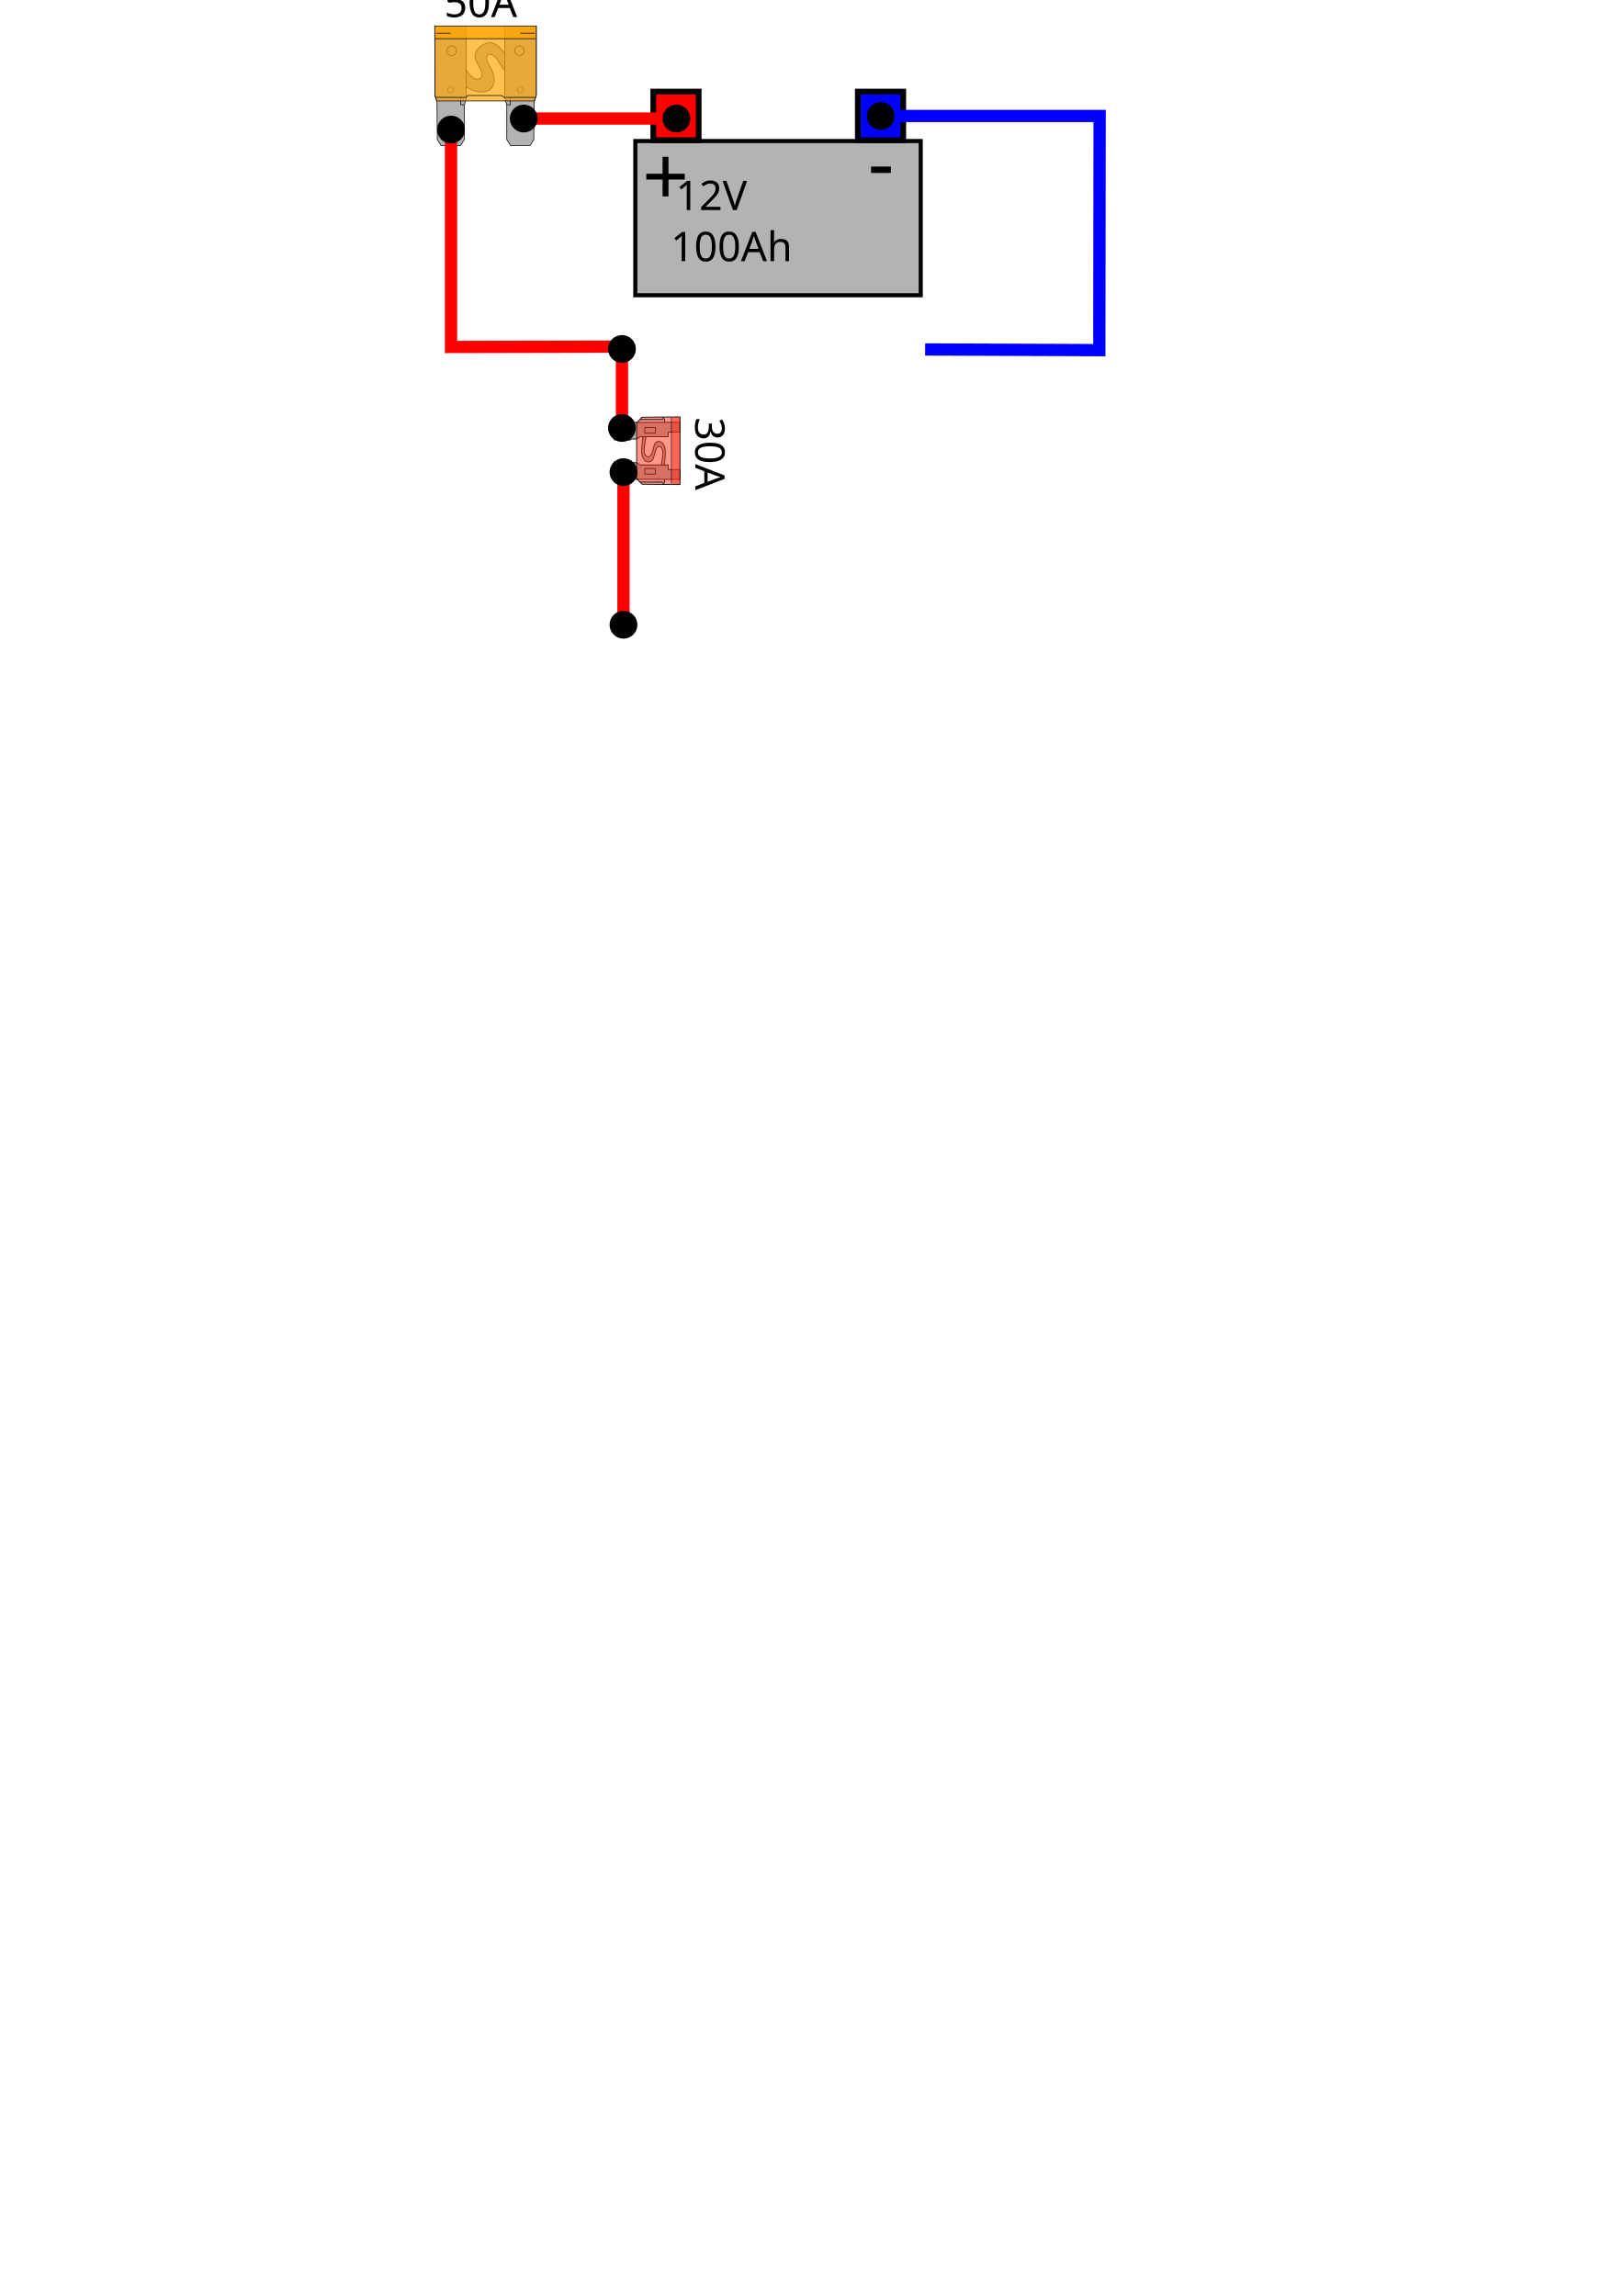
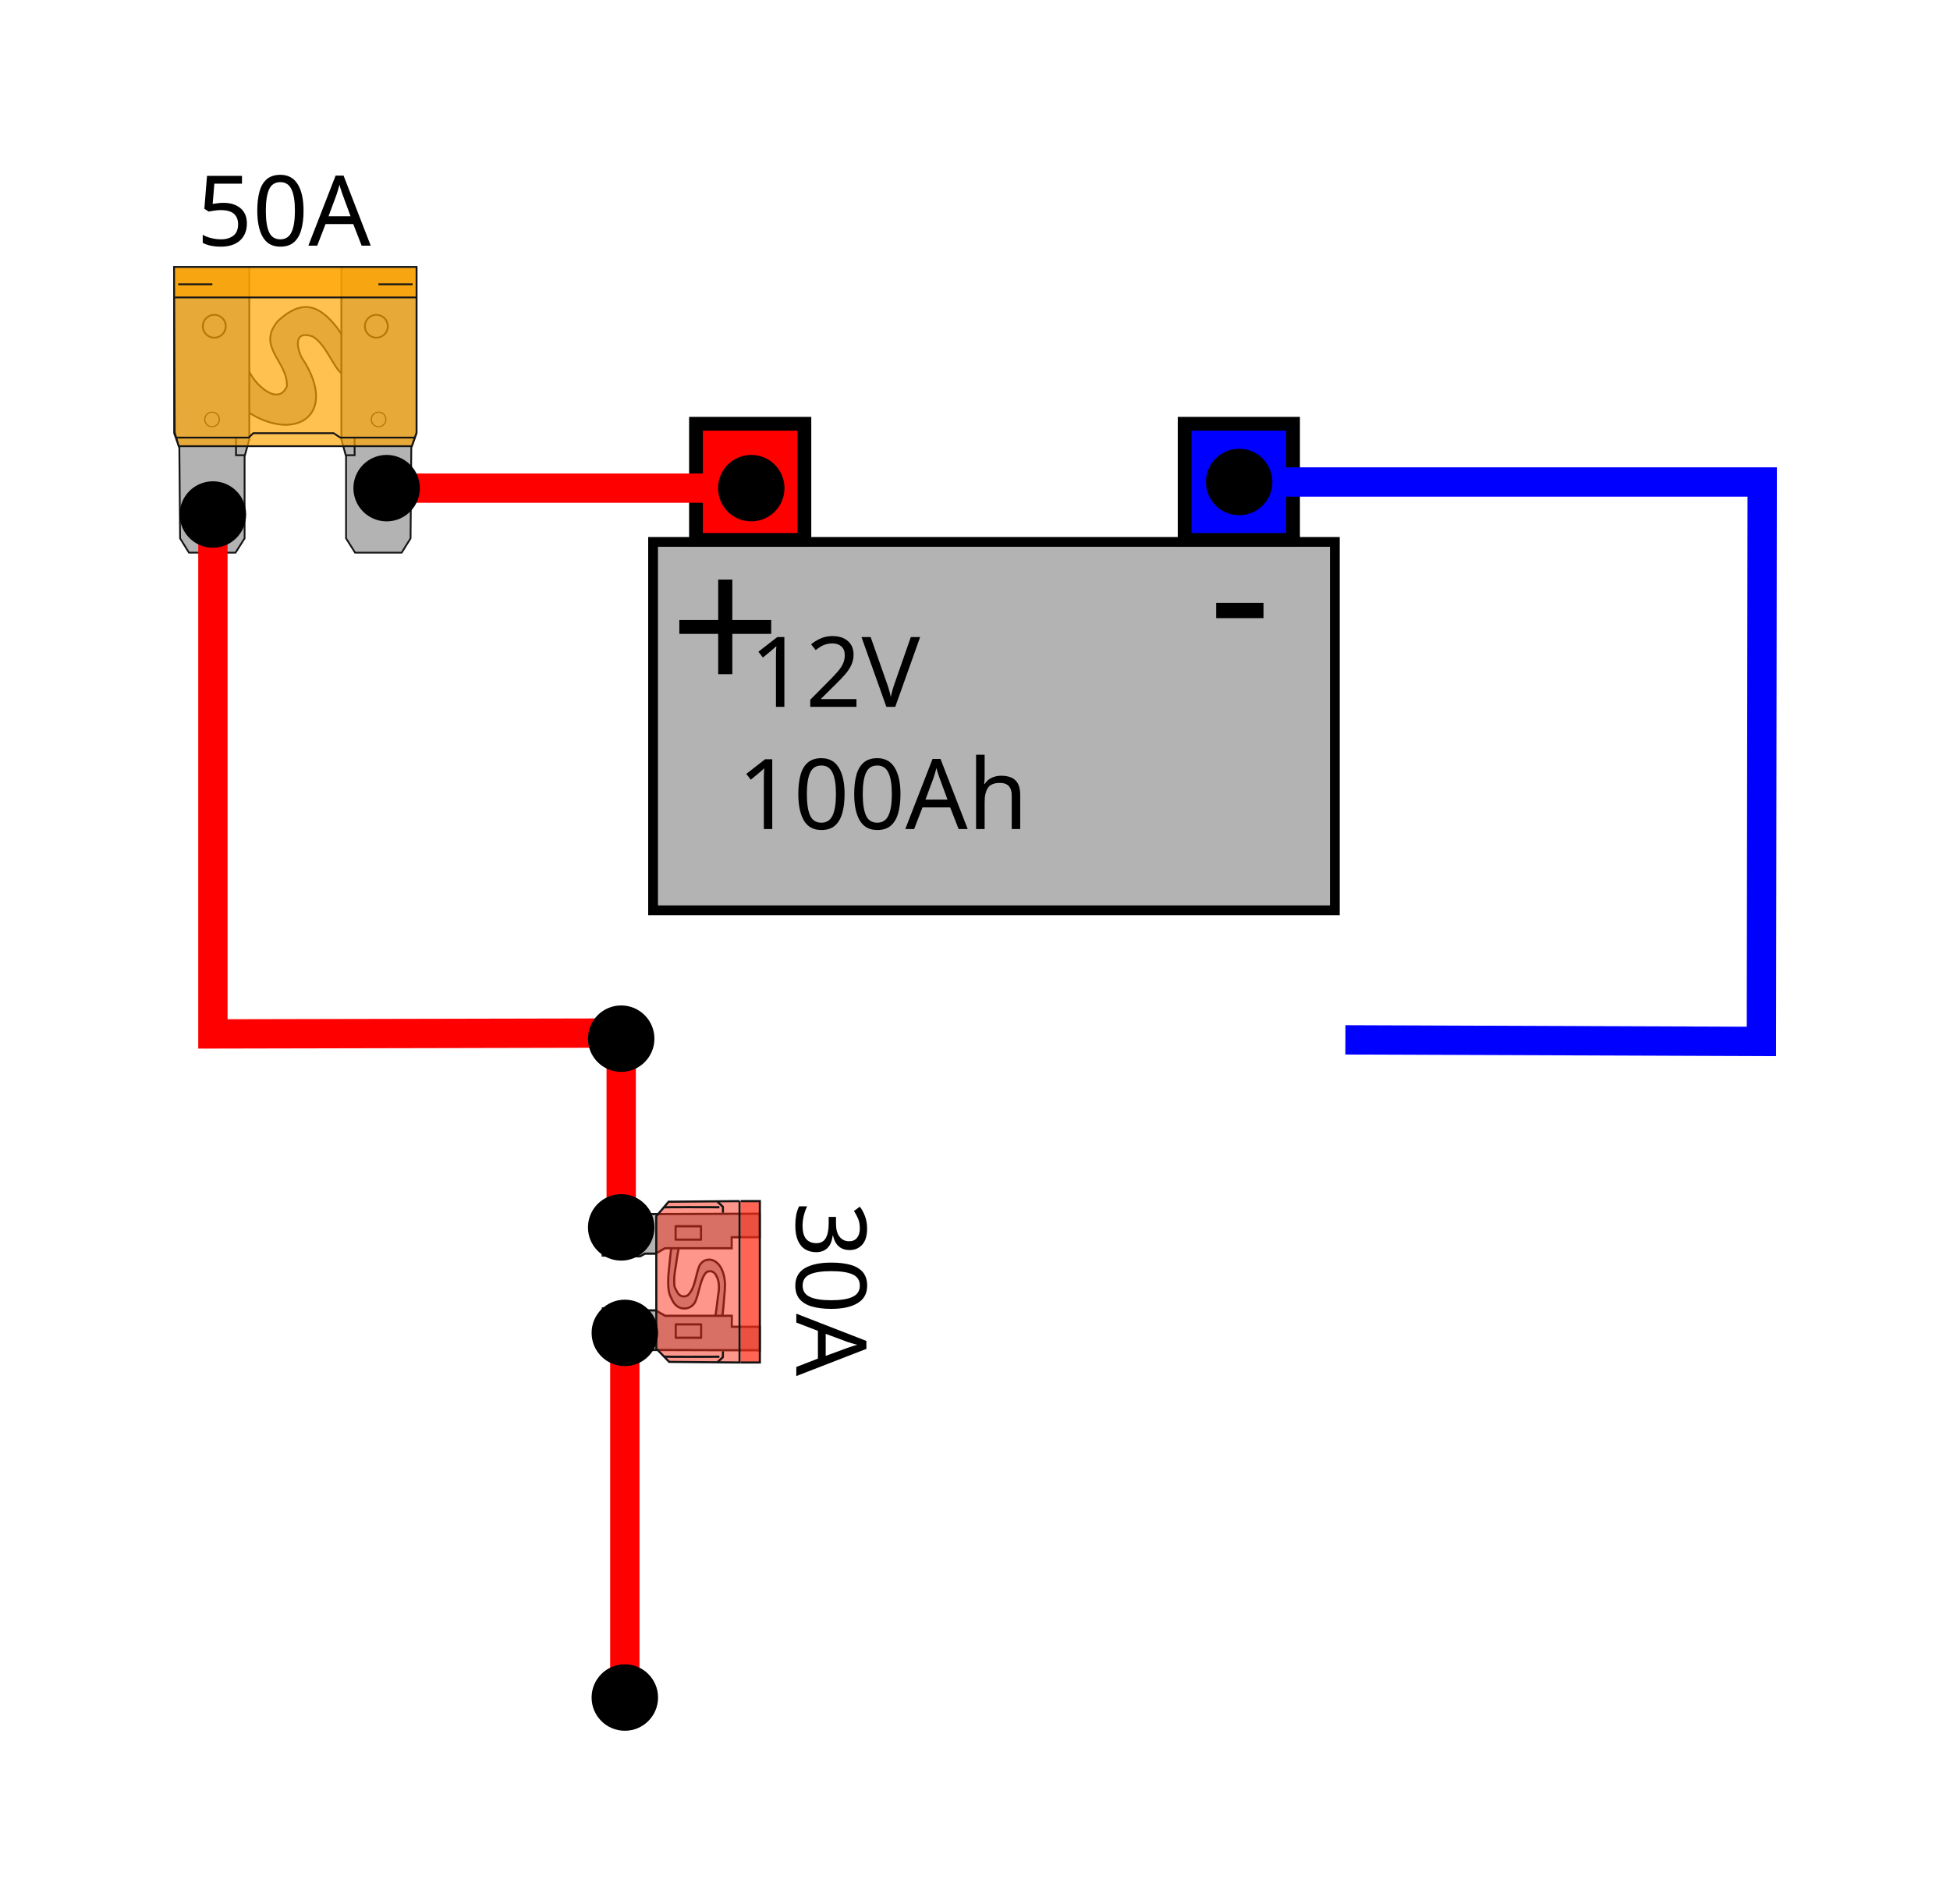
- <svg xmlns="http://www.w3.org/2000/svg" xmlns:xlink="http://www.w3.org/1999/xlink" width="210mm" height="297mm" id="svg2" version="1.1">
+ <svg xmlns="http://www.w3.org/2000/svg" xmlns:xlink="http://www.w3.org/1999/xlink" width="399.055" height="389.569" id="svg2" version="1.1">
  <defs id="defs4">
-     <marker orient="auto" refY="0.0" refX="0.0" id="DotS" style="overflow:visible">
-       <path id="path7034" d="M -2.5,-1.0 C -2.5,1.76 -4.74,4.0 -7.5,4.0 C -10.26,4.0 -12.5,1.76 -12.5,-1.0 C -12.5,-3.76 -10.26,-6.0 -7.5,-6.0 C -4.74,-6.0 -2.5,-3.76 -2.5,-1.0 z " style="fill-rule:evenodd;stroke:#000000;stroke-width:1.0pt" transform="scale(0.2) translate(7.4, 1)" />
+     <marker orient="auto" refY="0" refX="0" id="DotS" style="overflow:visible">
+       <path id="path7034" d="m -2.5,-1 c 0,2.76 -2.24,5 -5,5 -2.76,0 -5,-2.24 -5,-5 0,-2.76 2.24,-5 5,-5 2.76,0 5,2.24 5,5 z" style="fill-rule:evenodd;stroke:#000000;stroke-width:1pt" transform="matrix(0.2,0,0,0.2,1.48,0.2)" />
    </marker>
-     <marker orient="auto" refY="0.0" refX="0.0" id="DotM" style="overflow:visible">
-       <path id="path7031" d="M -2.5,-1.0 C -2.5,1.76 -4.74,4.0 -7.5,4.0 C -10.26,4.0 -12.5,1.76 -12.5,-1.0 C -12.5,-3.76 -10.26,-6.0 -7.5,-6.0 C -4.74,-6.0 -2.5,-3.76 -2.5,-1.0 z " style="fill-rule:evenodd;stroke:#000000;stroke-width:1.0pt" transform="scale(0.4) translate(7.4, 1)" />
+     <marker orient="auto" refY="0" refX="0" id="DotM" style="overflow:visible">
+       <path id="path7031" d="m -2.5,-1 c 0,2.76 -2.24,5 -5,5 -2.76,0 -5,-2.24 -5,-5 0,-2.76 2.24,-5 5,-5 2.76,0 5,2.24 5,5 z" style="fill-rule:evenodd;stroke:#000000;stroke-width:1pt" transform="matrix(0.4,0,0,0.4,2.96,0.4)" />
    </marker>
    <marker orient="auto" refY="0" refX="0" id="Dot_m" style="overflow:visible">
      <path id="path7268" d="m -2.5,-1 c 0,2.76 -2.24,5 -5,5 -2.76,0 -5,-2.24 -5,-5 0,-2.76 2.24,-5 5,-5 2.76,0 5,2.24 5,5 z" style="fill-rule:evenodd;stroke:#000000;stroke-width:1pt;marker-start:none;marker-end:none" transform="matrix(0.4,0,0,0.4,2.96,0.4)" />
    </marker>
    <marker orient="auto" refY="0" refX="0" id="marker6926" style="overflow:visible">
      <path id="path6928" d="m -2.5,-1 c 0,2.76 -2.24,5 -5,5 -2.76,0 -5,-2.24 -5,-5 0,-2.76 2.24,-5 5,-5 2.76,0 5,2.24 5,5 z" style="fill-rule:evenodd;stroke:#000000;stroke-width:1pt;marker-start:none;marker-end:none" transform="matrix(0.4,0,0,0.4,2.96,0.4)" />
    </marker>
    <marker orient="auto" refY="0" refX="0" id="DotS-7" style="overflow:visible">
      <path id="path7034-0" d="m -2.5,-1 c 0,2.76 -2.24,5 -5,5 -2.76,0 -5,-2.24 -5,-5 0,-2.76 2.24,-5 5,-5 2.76,0 5,2.24 5,5 z" style="fill-rule:evenodd;stroke:#000000;stroke-width:1pt" transform="matrix(0.2,0,0,0.2,1.48,0.2)" />
    </marker>
    <marker orient="auto" refY="0" refX="0" id="marker8003" style="overflow:visible">
      <path id="path8005" d="m -2.5,-1 c 0,2.76 -2.24,5 -5,5 -2.76,0 -5,-2.24 -5,-5 0,-2.76 2.24,-5 5,-5 2.76,0 5,2.24 5,5 z" style="fill-rule:evenodd;stroke:#000000;stroke-width:1pt" transform="matrix(0.2,0,0,0.2,1.48,0.2)" />
    </marker>
    <marker orient="auto" refY="0" refX="0" id="DotS-75" style="overflow:visible">
      <path id="path7034-2" d="m -2.5,-1 c 0,2.76 -2.24,5 -5,5 -2.76,0 -5,-2.24 -5,-5 0,-2.76 2.24,-5 5,-5 2.76,0 5,2.24 5,5 z" style="fill-rule:evenodd;stroke:#000000;stroke-width:1pt" transform="matrix(0.2,0,0,0.2,1.48,0.2)" />
    </marker>
    <marker orient="auto" refY="0" refX="0" id="marker8035" style="overflow:visible">
      <path id="path8037" d="m -2.5,-1 c 0,2.76 -2.24,5 -5,5 -2.76,0 -5,-2.24 -5,-5 0,-2.76 2.24,-5 5,-5 2.76,0 5,2.24 5,5 z" style="fill-rule:evenodd;stroke:#000000;stroke-width:1pt" transform="matrix(0.2,0,0,0.2,1.48,0.2)" />
    </marker>
    <marker orient="auto" refY="0" refX="0" id="DotS-8" style="overflow:visible">
      <path id="path7034-08" d="m -2.5,-1 c 0,2.76 -2.24,5 -5,5 -2.76,0 -5,-2.24 -5,-5 0,-2.76 2.24,-5 5,-5 2.76,0 5,2.24 5,5 z" style="fill-rule:evenodd;stroke:#000000;stroke-width:1pt" transform="matrix(0.2,0,0,0.2,1.48,0.2)" />
    </marker>
    <marker orient="auto" refY="0" refX="0" id="marker8655" style="overflow:visible">
      <path id="path8657" d="m -2.5,-1 c 0,2.76 -2.24,5 -5,5 -2.76,0 -5,-2.24 -5,-5 0,-2.76 2.24,-5 5,-5 2.76,0 5,2.24 5,5 z" style="fill-rule:evenodd;stroke:#000000;stroke-width:1pt" transform="matrix(0.2,0,0,0.2,1.48,0.2)" />
    </marker>
    <marker orient="auto" refY="0" refX="0" id="DotS-2" style="overflow:visible">
      <path id="path7034-04" d="m -2.5,-1 c 0,2.76 -2.24,5 -5,5 -2.76,0 -5,-2.24 -5,-5 0,-2.76 2.24,-5 5,-5 2.76,0 5,2.24 5,5 z" style="fill-rule:evenodd;stroke:#000000;stroke-width:1pt" transform="matrix(0.2,0,0,0.2,1.48,0.2)" />
    </marker>
    <marker orient="auto" refY="0" refX="0" id="marker8687" style="overflow:visible">
      <path id="path8689" d="m -2.5,-1 c 0,2.76 -2.24,5 -5,5 -2.76,0 -5,-2.24 -5,-5 0,-2.76 2.24,-5 5,-5 2.76,0 5,2.24 5,5 z" style="fill-rule:evenodd;stroke:#000000;stroke-width:1pt" transform="matrix(0.2,0,0,0.2,1.48,0.2)" />
    </marker>
  </defs>
-   <g id="layer1">
-     <g transform="matrix(0,0.2509033,-0.2509033,0,422.2705,120.5427)" style="display:inline" id="g8744">
+   <g id="layer1" transform="translate(-176.9044,13.9426)">
+     <g transform="matrix(0,0.2509033,-0.2509033,0,422.2705,148.5427)" style="display:inline" id="g8744">
      <path id="path22081" d="m 426.679,388.883 0,5.894 c -3.575,-1.097 -13.629,-1.915 -16.8,-2.453 -5.964,-1.044 -11.553,-1.437 -16.476,1.107 -2.782,1.277 -4.173,3.092 -4.173,5.445 -1e-5,1.975 0.925,3.466 2.774,4.473 6.112,3.77 15.49,4.472 22.601,7.719 3.342,2.164 5.012,5.061 5.013,8.691 -1.2e-4,4.328 -2.262,7.609 -6.784,9.843 -4.523,2.234 -6.575,3.351 -15.31,3.351 -3.295,0 -6.8,-0.239 -10.515,-0.718 -3.715,-0.479 -13.986,-1.187 -17.965,-2.124 l 0,-6.223 c 3.824,1.376 13.994,2.413 17.662,3.112 3.668,0.698 7.274,1.047 10.818,1.047 5.378,0 4.951,-0.678 7.873,-2.034 2.922,-1.356 4.383,-3.291 4.383,-5.804 -1.2e-4,-2.194 -1.049,-3.909 -3.147,-5.146 -5.391,-4.217 -15.054,-4.69 -22.158,-7.719 -3.14,-1.915 -4.709,-4.578 -4.709,-7.988 0.252,-7.349 8.84,-12.36 19.857,-12.745 3.264,5e-5 6.59,0.19 9.979,0.568 3.388,0.379 13.536,0.947 17.08,1.705 l 0,0 z" style="font-size:166.926px;font-style:normal;font-weight:normal;fill:#b3b3b3;fill-opacity:1;stroke:#141414;stroke-width:1.754;stroke-linecap:butt;stroke-linejoin:miter;stroke-miterlimit:4;stroke-opacity:1;stroke-dasharray:none;display:inline;font-family:Bitstream Vera Sans" />
      <g transform="matrix(0.5139786,0,0,0.4769863,266.9011,158.6063)" style="fill:#b3b3b3;fill-opacity:1;display:inline" id="g22071">
        <path style="fill:#b3b3b3;fill-opacity:1;fill-rule:evenodd;stroke:#141414;stroke-width:3.543;stroke-linecap:butt;stroke-linejoin:miter;stroke-miterlimit:4;stroke-opacity:1;stroke-dasharray:none" d="m 146.725,418.744 0.757,255.821 10.102,12.627 55.558,1.4e-4 1.263,-63.892 -4.293,-8.586 0,-17.93 -8.586,-16.162 -1e-5,-114.147 -17.425,0.126 -0.126,-47.919 -37.249,0.063 z" id="path22073" />
        <path style="fill:#b3b3b3;fill-opacity:1;fill-rule:evenodd;stroke:#141414;stroke-width:3.543;stroke-linecap:butt;stroke-linejoin:miter;stroke-miterlimit:4;stroke-opacity:1;stroke-dasharray:none" d="m 202.031,627.088 1.01,48.487" id="path22075" />
        <rect style="fill:#b3b3b3;fill-opacity:1;stroke:#141414;stroke-width:3.543;stroke-linecap:round;stroke-linejoin:round;stroke-miterlimit:4;stroke-opacity:1;stroke-dasharray:none" id="rect22077" width="21.213" height="43.437" x="166.675" y="519.002" ry="13.132" rx="0" />
      </g>
      <g id="use22079" style="fill:#b3b3b3;fill-opacity:1;display:inline" transform="matrix(-0.5139785,0,0,0.4769864,529.152,158.5065)">
        <path id="path23630" d="m 146.725,418.744 0.757,255.821 10.102,12.627 55.558,1.4e-4 1.263,-63.892 -4.293,-8.586 0,-17.93 -8.586,-16.162 -1e-5,-114.147 -17.425,0.126 -0.126,-47.919 -37.249,0.063 z" style="fill:#b3b3b3;fill-opacity:1;fill-rule:evenodd;stroke:#141414;stroke-width:3.543;stroke-linecap:butt;stroke-linejoin:miter;stroke-miterlimit:4;stroke-opacity:1;stroke-dasharray:none" />
        <path id="path23632" d="m 202.031,627.088 1.01,48.487" style="fill:#b3b3b3;fill-opacity:1;fill-rule:evenodd;stroke:#141414;stroke-width:3.543;stroke-linecap:butt;stroke-linejoin:miter;stroke-miterlimit:4;stroke-opacity:1;stroke-dasharray:none" />
        <rect rx="0" ry="13.132" y="519.002" x="166.675" height="43.437" width="21.213" id="rect23634" style="fill:#b3b3b3;fill-opacity:1;stroke:#141414;stroke-width:3.543;stroke-linecap:round;stroke-linejoin:round;stroke-miterlimit:4;stroke-opacity:1;stroke-dasharray:none" />
      </g>
      <rect y="356.194" x="330.996" height="86.729" width="135.51" id="rect22083" style="opacity:0.74;fill:#141414;fill-opacity:0;stroke:none;display:inline" />
      <path id="path22085" d="m 332.039,374.703 131.647,0 -0.514,57.42 -10.799,10.496 -107.992,0.034 -11.828,-10.053 -0.514,-57.898 z" style="fill:#ff2d16;fill-opacity:0.498;fill-rule:evenodd;stroke:#141414;stroke-width:1.736;stroke-linecap:butt;stroke-linejoin:miter;stroke-miterlimit:4;stroke-opacity:1;stroke-dasharray:none;display:inline" />
      <g transform="matrix(0.5139786,0,0,0.4769863,266.9011,158.2656)" id="g22087" style="display:inline">
        <path style="fill:none;stroke:#141414;stroke-width:3.543;stroke-linecap:butt;stroke-linejoin:miter;stroke-miterlimit:4;stroke-opacity:1;stroke-dasharray:none" d="m 145.117,482.153 -9.403,0.231 -8.027,9.203" id="path22089" />
        <path style="fill:none;stroke:#141414;stroke-width:3.543;stroke-linecap:butt;stroke-linejoin:miter;stroke-miterlimit:4;stroke-opacity:1;stroke-dasharray:none" d="m 136.429,488.286 c -0.357,92.143 0.17,94.603 0.17,94.603" id="path22091" />
      </g>
      <g id="use22093" transform="matrix(-0.5139785,0,0,0.4769864,529.0951,158.2656)">
        <path id="path23622" d="m 145.117,482.153 -9.403,0.231 -8.027,9.203" style="fill:none;stroke:#141414;stroke-width:3.543;stroke-linecap:butt;stroke-linejoin:miter;stroke-miterlimit:4;stroke-opacity:1;stroke-dasharray:none" />
        <path id="path23624" d="m 136.429,488.286 c -0.357,92.143 0.17,94.603 0.17,94.603" style="fill:none;stroke:#141414;stroke-width:3.543;stroke-linecap:butt;stroke-linejoin:miter;stroke-miterlimit:4;stroke-opacity:1;stroke-dasharray:none" />
      </g>
      <path id="path22095" d="m 332.039,373.851 0,-15.68 131.647,0 0,15.68" style="fill:#ff2c16;fill-opacity:0.733;fill-rule:evenodd;stroke:#141414;stroke-width:1.754;stroke-linecap:butt;stroke-linejoin:miter;stroke-miterlimit:4;stroke-opacity:1;stroke-dasharray:none;display:inline" />
    </g>
-     <rect style="fill:#b3b3b3;stroke:#000000;stroke-width:2;stroke-miterlimit:4;stroke-opacity:1;stroke-dasharray:none;stroke-dashoffset:0" id="rect3023" width="139.522" height="75.387" x="310.55" y="68.955" />
-     <rect style="fill:#ff0000;stroke:#000000;stroke-width:2.817;stroke-miterlimit:4;stroke-opacity:1;stroke-dasharray:none;stroke-dashoffset:0" id="rect3793" width="22.183" height="23.768" x="319.335" y="44.778" />
-     <rect style="fill:#0000ff;stroke:#000000;stroke-width:2.817;stroke-miterlimit:4;stroke-opacity:1;stroke-dasharray:none;stroke-dashoffset:0" id="rect3793-0" width="22.183" height="23.768" x="419.335" y="44.778" />
-     <text xml:space="preserve" style="font-size:40px;font-style:normal;font-weight:normal;text-align:center;line-height:125%;letter-spacing:0px;word-spacing:0px;text-anchor:middle;fill:#000000;fill-opacity:1;stroke:none;font-family:Sans" x="383.581" y="102.71" id="text3813">
-       <tspan id="tspan3815" x="386.765" y="102.71" style="font-size:20px">12V </tspan>
-       <tspan x="383.581" y="127.71" id="tspan3817" style="font-size:20px">100Ah</tspan>
+     <rect style="fill:#b3b3b3;stroke:#000000;stroke-width:2;stroke-miterlimit:4;stroke-opacity:1;stroke-dasharray:none;stroke-dashoffset:0" id="rect3023" width="139.522" height="75.387" x="310.55" y="96.955" />
+     <rect style="fill:#ff0000;stroke:#000000;stroke-width:2.817;stroke-miterlimit:4;stroke-opacity:1;stroke-dasharray:none;stroke-dashoffset:0" id="rect3793" width="22.183" height="23.768" x="319.335" y="72.778" />
+     <rect style="fill:#0000ff;stroke:#000000;stroke-width:2.817;stroke-miterlimit:4;stroke-opacity:1;stroke-dasharray:none;stroke-dashoffset:0" id="rect3793-0" width="22.183" height="23.768" x="419.335" y="72.778" />
+     <text xml:space="preserve" style="font-size:40px;font-style:normal;font-weight:normal;text-align:center;line-height:125%;letter-spacing:0px;word-spacing:0px;text-anchor:middle;fill:#000000;fill-opacity:1;stroke:none;font-family:Sans" x="383.581" y="130.71" id="text3813">
+       <tspan id="tspan3815" x="386.765" y="130.71" style="font-size:20px">12V </tspan>
+       <tspan x="383.581" y="155.71" id="tspan3817" style="font-size:20px">100Ah</tspan>
    </text>
-     <text xml:space="preserve" style="font-size:40px;font-style:normal;font-weight:normal;text-align:start;line-height:125%;letter-spacing:0px;word-spacing:0px;text-anchor:start;fill:#000000;fill-opacity:1;stroke:none;font-family:Sans" x="313.925" y="100.46" id="text3819">
-       <tspan id="tspan3821" x="313.925" y="100.46">+</tspan>
+     <text xml:space="preserve" style="font-size:40px;font-style:normal;font-weight:normal;text-align:start;line-height:125%;letter-spacing:0px;word-spacing:0px;text-anchor:start;fill:#000000;fill-opacity:1;stroke:none;font-family:Sans" x="313.925" y="128.46" id="text3819">
+       <tspan id="tspan3821" x="313.925" y="128.46">+</tspan>
    </text>
-     <text xml:space="preserve" style="font-size:40px;font-style:normal;font-weight:normal;text-align:start;line-height:125%;letter-spacing:0px;word-spacing:0px;text-anchor:start;fill:#000000;fill-opacity:1;stroke:none;font-family:Sans" x="424.193" y="93.709" id="text3823">
-       <tspan id="tspan3825" x="424.193" y="93.709">-</tspan>
+     <text xml:space="preserve" style="font-size:40px;font-style:normal;font-weight:normal;text-align:start;line-height:125%;letter-spacing:0px;word-spacing:0px;text-anchor:start;fill:#000000;fill-opacity:1;stroke:none;font-family:Sans" x="424.193" y="121.709" id="text3823">
+       <tspan id="tspan3825" x="424.193" y="121.709">-</tspan>
    </text>
-     <g transform="matrix(0.2445959,0,0,0.2445959,76.85478,-47.5348)" style="display:inline" id="g4586">
+     <g transform="matrix(0.2445959,0,0,0.2445959,76.85478,-19.5348)" style="display:inline" id="g4586">
      <g transform="matrix(0.9028404,0,0,0.9028396,188.3371,247.0037)" id="g11625" style="fill:#b3b3b3;fill-opacity:1;display:inline;filter:url(#filter11621)">
        <path style="fill:#b3b3b3;fill-opacity:1;fill-rule:evenodd;stroke:#141414;stroke-width:1.661;stroke-linecap:butt;stroke-linejoin:miter;stroke-miterlimit:4;stroke-opacity:1;stroke-dasharray:none" d="m 474.002,90.895 c 0.78,11.859 27.57,39.935 36.325,18.775 1.023,-23.06 -28.485,-36.368 -8.455,-60.343 22.553,-21.006 38.541,-15.123 55.297,6.536 l 11.156,17.012 c 2.831,4.316 -0.079,8.622 -0.079,13.847 0,5.737 -0.037,9.633 -3.522,12.62 -9.138,-0.026 -16.956,-28.612 -30.818,-35.883 -17.185,-5.775 -14.641,9.884 -9.97,19.465 36.035,53.733 -6.88,80.845 -52.697,48.585 -3.734,-2.489 -4.834,-4.231 -5.697,-8.546 -1.245,-6.224 -3.812,-8.964 -2.374,-14.718 0.991,-3.964 1.899,-10.214 1.899,-14.243 0,-4.318 1.759,-3.64 5.697,-3.64 1.965,0 1.096,0.532 3.237,0.532 z" id="path9656" />
      </g>
      <path style="fill:none;stroke:#141414;stroke-width:1.5;stroke-linecap:butt;stroke-linejoin:miter;stroke-miterlimit:4;stroke-opacity:1;stroke-dasharray:none;display:inline" d="m 698.732,403.719 7.089,0 0,-14.592" id="path4146" />
      <g id="g4152" style="display:inline">
        <path style="fill:#b3b3b3;fill-opacity:1;fill-rule:evenodd;stroke:#141414;stroke-width:1.5;stroke-linecap:butt;stroke-linejoin:miter;stroke-miterlimit:4;stroke-opacity:1;stroke-dasharray:none" d="m 617.61,246.267 0,144.195 -3.935,14.255 0,68.568 -7.588,11.974 -38.926,0 -7.448,-11.974 -0.625,-75.98 -4.316,-11.94 0,-139.097" id="path21772" />
        <path style="fill:none;stroke:#141414;stroke-width:1.5;stroke-linecap:butt;stroke-linejoin:miter;stroke-miterlimit:4;stroke-opacity:1;stroke-dasharray:none;display:inline" d="m 613.472,403.719 -6.964,0 0,-14.592" id="path21780" />
        <path style="fill:#141414;fill-opacity:0;stroke:#141414;stroke-width:1.267;stroke-linecap:butt;stroke-linejoin:round;stroke-miterlimit:4;stroke-opacity:1;stroke-dasharray:none;stroke-dashoffset:0;display:inline" id="path21774" d="m 169.025,371.612 c 0,4.655 -3.481,8.429 -7.775,8.429 -4.294,0 -7.775,-3.774 -7.775,-8.429 0,-4.655 3.481,-8.429 7.775,-8.429 4.294,0 7.775,3.774 7.775,8.429 z" transform="matrix(1.233977,0,0,1.135507,389.3533,-126.1421)" />
        <path transform="matrix(0.7861874,0,0,0.7234504,459.6948,104.9374)" d="m 169.025,371.612 c 0,4.655 -3.481,8.429 -7.775,8.429 -4.294,0 -7.775,-3.774 -7.775,-8.429 0,-4.655 3.481,-8.429 7.775,-8.429 4.294,0 7.775,3.774 7.775,8.429 z" id="use6797" style="fill:#141414;fill-opacity:0;stroke:#141414;stroke-width:1.267;stroke-linecap:butt;stroke-linejoin:round;stroke-miterlimit:4;stroke-opacity:1;stroke-dasharray:none;stroke-dashoffset:0;display:inline" />
      </g>
      <use height="520" width="870" transform="matrix(-1,0,0,1,1312.25,0)" id="use4158" xlink:href="#g4152" y="0" x="0" style="display:inline" />
      <path id="path6787" d="m 555.288,270.96 0,-24.011 201.291,0 0,24.011 -201.291,0 z" style="fill:#ffa500;fill-opacity:0.686;fill-rule:evenodd;stroke:none" />
      <path id="path21770" d="m 558.589,396.164 -3.373,-11.405 -0.562,-138.56 202.919,0 0,138.56 -3.935,11.405 z" style="fill:#ffa500;fill-opacity:0.686;fill-rule:evenodd;stroke:#141414;stroke-width:1.5;stroke-linecap:butt;stroke-linejoin:miter;stroke-miterlimit:4;stroke-opacity:1;stroke-dasharray:none" />
      <path id="path21776" d="m 556.84,388.997 60.208,0 3.935,-3.706 67.171,0 5.621,3.706 62.019,0" style="fill:none;stroke:#141414;stroke-width:1.5;stroke-linecap:butt;stroke-linejoin:miter;stroke-miterlimit:4;stroke-opacity:1;stroke-dasharray:none;display:inline" />
      <path id="path21798" d="m 555.358,271.712 201.572,0" style="fill:none;stroke:#141414;stroke-width:1.5;stroke-linecap:butt;stroke-linejoin:miter;stroke-miterlimit:4;stroke-opacity:1;stroke-dasharray:none" />
      <path id="path21802" d="m 725.623,260.726 28.618,0" style="fill:none;stroke:#141414;stroke-width:1.5;stroke-linecap:butt;stroke-linejoin:miter;stroke-miterlimit:4;stroke-opacity:1;stroke-dasharray:none" />
      <path id="path21804" d="m 558.091,260.725 28.618,0" style="fill:none;stroke:#141414;stroke-width:1.5;stroke-linecap:butt;stroke-linejoin:miter;stroke-miterlimit:4;stroke-opacity:1;stroke-dasharray:none;display:inline" />
    </g>
-     <path style="fill:none;stroke:#ff0000;stroke-width:6;stroke-linecap:butt;stroke-linejoin:miter;stroke-miterlimit:4;stroke-opacity:1;stroke-dasharray:none;marker-start:url(#DotS);marker-end:url(#DotS)" d="m 256.148,57.953 74.62,0" id="path7872-0" />
-     <text xml:space="preserve" style="font-size:40px;font-style:normal;font-weight:normal;text-align:start;line-height:125%;letter-spacing:0px;word-spacing:0px;text-anchor:start;fill:#000000;fill-opacity:1;stroke:none;font-family:Sans" x="217.128" y="8.334" id="text7987">
-       <tspan id="tspan7989" x="217.128" y="8.334" style="font-size:20px">50A</tspan>
+     <path style="fill:none;stroke:#ff0000;stroke-width:6;stroke-linecap:butt;stroke-linejoin:miter;stroke-miterlimit:4;stroke-opacity:1;stroke-dasharray:none;marker-start:url(#DotS);marker-end:url(#DotS)" d="m 256.148,85.953 74.62,0" id="path7872-0" />
+     <text xml:space="preserve" style="font-size:40px;font-style:normal;font-weight:normal;text-align:start;line-height:125%;letter-spacing:0px;word-spacing:0px;text-anchor:start;fill:#000000;fill-opacity:1;stroke:none;font-family:Sans" x="217.128" y="36.334" id="text7987">
+       <tspan id="tspan7989" x="217.128" y="36.334" style="font-size:20px">50A</tspan>
    </text>
-     <path style="fill:none;stroke:#ff0000;stroke-width:6;stroke-linecap:butt;stroke-linejoin:miter;stroke-miterlimit:4;stroke-opacity:1;stroke-dasharray:none;marker-start:none;marker-end:url(#DotS)" d="m 305.746,169.457 -85.273,0.183 0,-106.411" id="path7872-0-4" />
-     <path style="fill:none;stroke:#0000ff;stroke-width:6;stroke-linecap:butt;stroke-linejoin:miter;stroke-miterlimit:4;stroke-opacity:1;stroke-dasharray:none;marker-start:none;marker-end:url(#DotS)" d="m 452.23,170.855 85.133,0.323 0.163,-114.481 -107.154,0" id="path7872-0-4-0" />
-     <path style="fill:none;stroke:#ff0000;stroke-width:6;stroke-linecap:butt;stroke-linejoin:miter;stroke-miterlimit:4;stroke-opacity:1;stroke-dasharray:none;marker-start:url(#DotS);marker-end:url(#DotS)" d="m 304.028,209.112 0,-38.62" id="path7872-0-7" />
-     <path style="fill:none;stroke:#ff0000;stroke-width:6;stroke-linecap:butt;stroke-linejoin:miter;stroke-miterlimit:4;stroke-opacity:1;stroke-dasharray:none;marker-start:url(#DotS);marker-end:url(#DotS)" d="m 304.771,305.323 0,-74.62" id="path7872-0-7-5" />
-     <text xml:space="preserve" style="font-size:40px;font-style:normal;font-weight:normal;text-align:start;line-height:125%;letter-spacing:0px;word-spacing:0px;text-anchor:start;fill:#000000;fill-opacity:1;stroke:none;font-family:Sans" x="204.012" y="-339.862" id="text7987-9" transform="matrix(0,1,-1,0,0,0)">
-       <tspan id="tspan7989-5" x="204.012" y="-339.862" style="font-size:20px">30A</tspan>
+     <path style="fill:none;stroke:#ff0000;stroke-width:6;stroke-linecap:butt;stroke-linejoin:miter;stroke-miterlimit:4;stroke-opacity:1;stroke-dasharray:none;marker-start:none;marker-end:url(#DotS)" d="m 305.746,197.457 -85.273,0.183 0,-106.411" id="path7872-0-4" />
+     <path style="fill:none;stroke:#0000ff;stroke-width:6;stroke-linecap:butt;stroke-linejoin:miter;stroke-miterlimit:4;stroke-opacity:1;stroke-dasharray:none;marker-start:none;marker-end:url(#DotS)" d="m 452.23,198.855 85.133,0.323 0.163,-114.481 -107.154,0" id="path7872-0-4-0" />
+     <path style="fill:none;stroke:#ff0000;stroke-width:6;stroke-linecap:butt;stroke-linejoin:miter;stroke-miterlimit:4;stroke-opacity:1;stroke-dasharray:none;marker-start:url(#DotS);marker-end:url(#DotS)" d="m 304.028,237.112 0,-38.62" id="path7872-0-7" />
+     <path style="fill:none;stroke:#ff0000;stroke-width:6;stroke-linecap:butt;stroke-linejoin:miter;stroke-miterlimit:4;stroke-opacity:1;stroke-dasharray:none;marker-start:url(#DotS);marker-end:url(#DotS)" d="m 304.771,333.323 0,-74.62" id="path7872-0-7-5" />
+     <text xml:space="preserve" style="font-size:40px;font-style:normal;font-weight:normal;text-align:start;line-height:125%;letter-spacing:0px;word-spacing:0px;text-anchor:start;fill:#000000;fill-opacity:1;stroke:none;font-family:Sans" x="232.012" y="-339.862" id="text7987-9" transform="matrix(0,1,-1,0,0,0)">
+       <tspan id="tspan7989-5" x="232.012" y="-339.862" style="font-size:20px">30A</tspan>
    </text>
  </g>
</svg>
